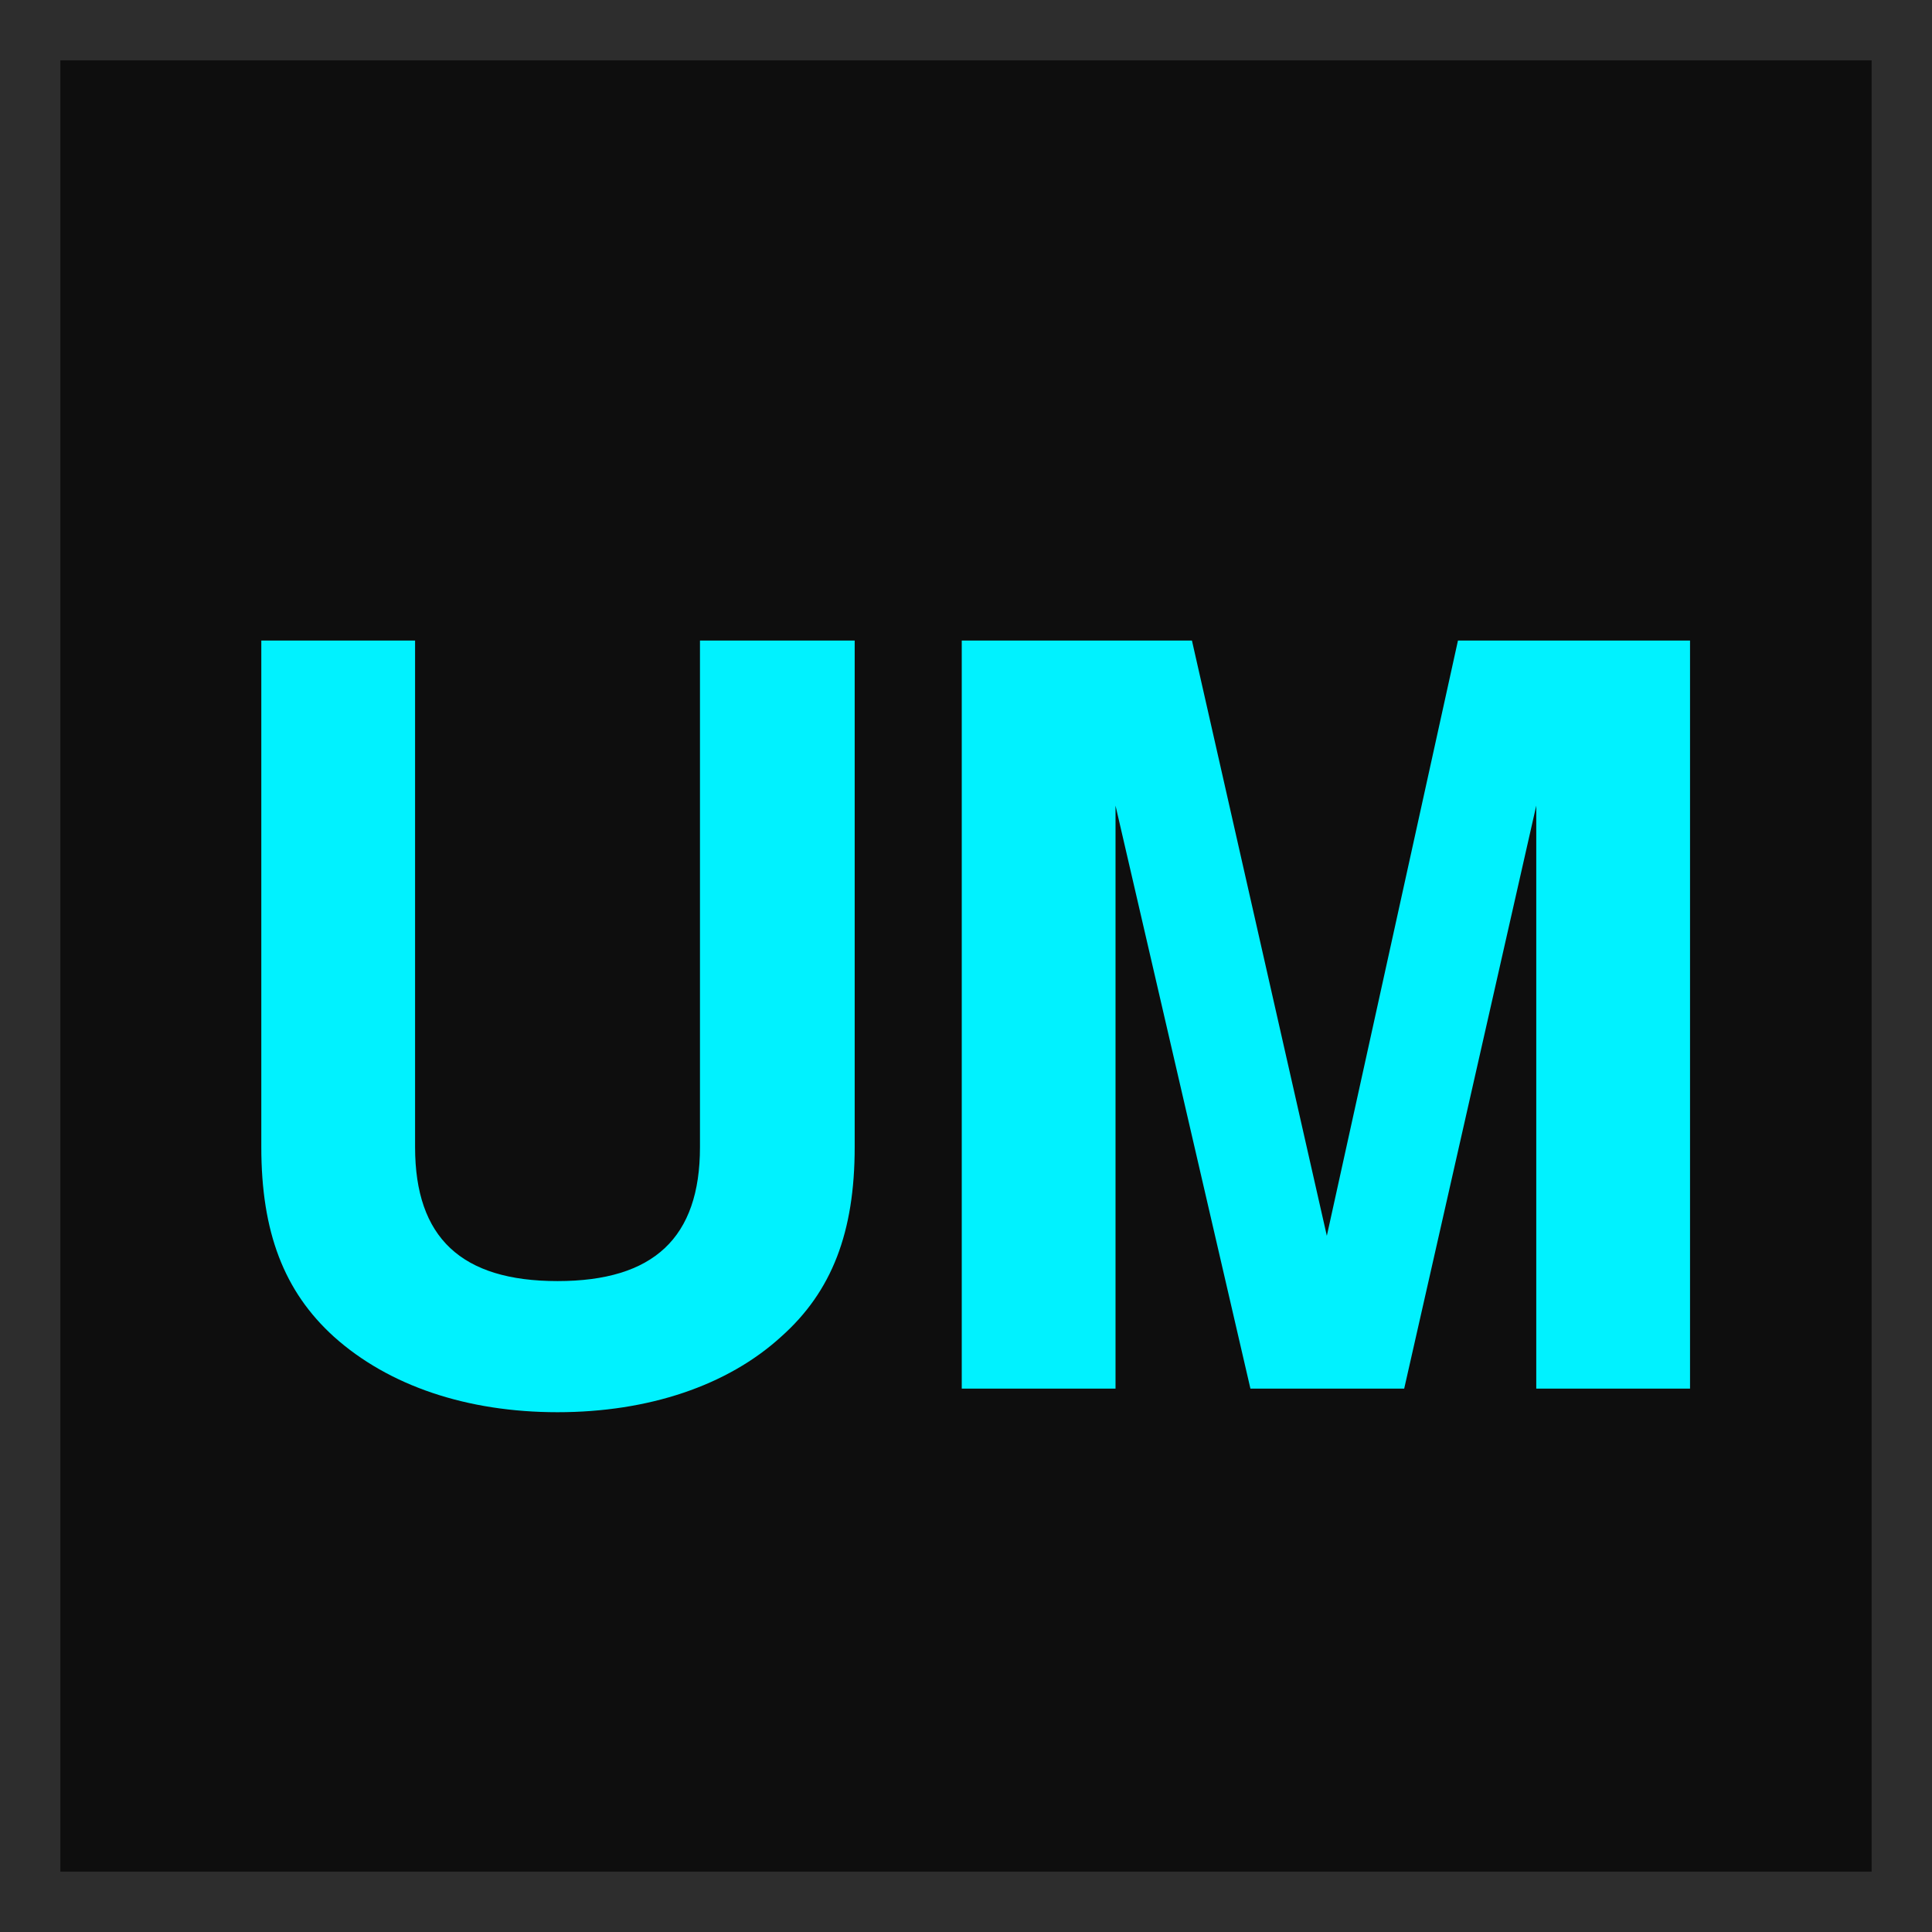
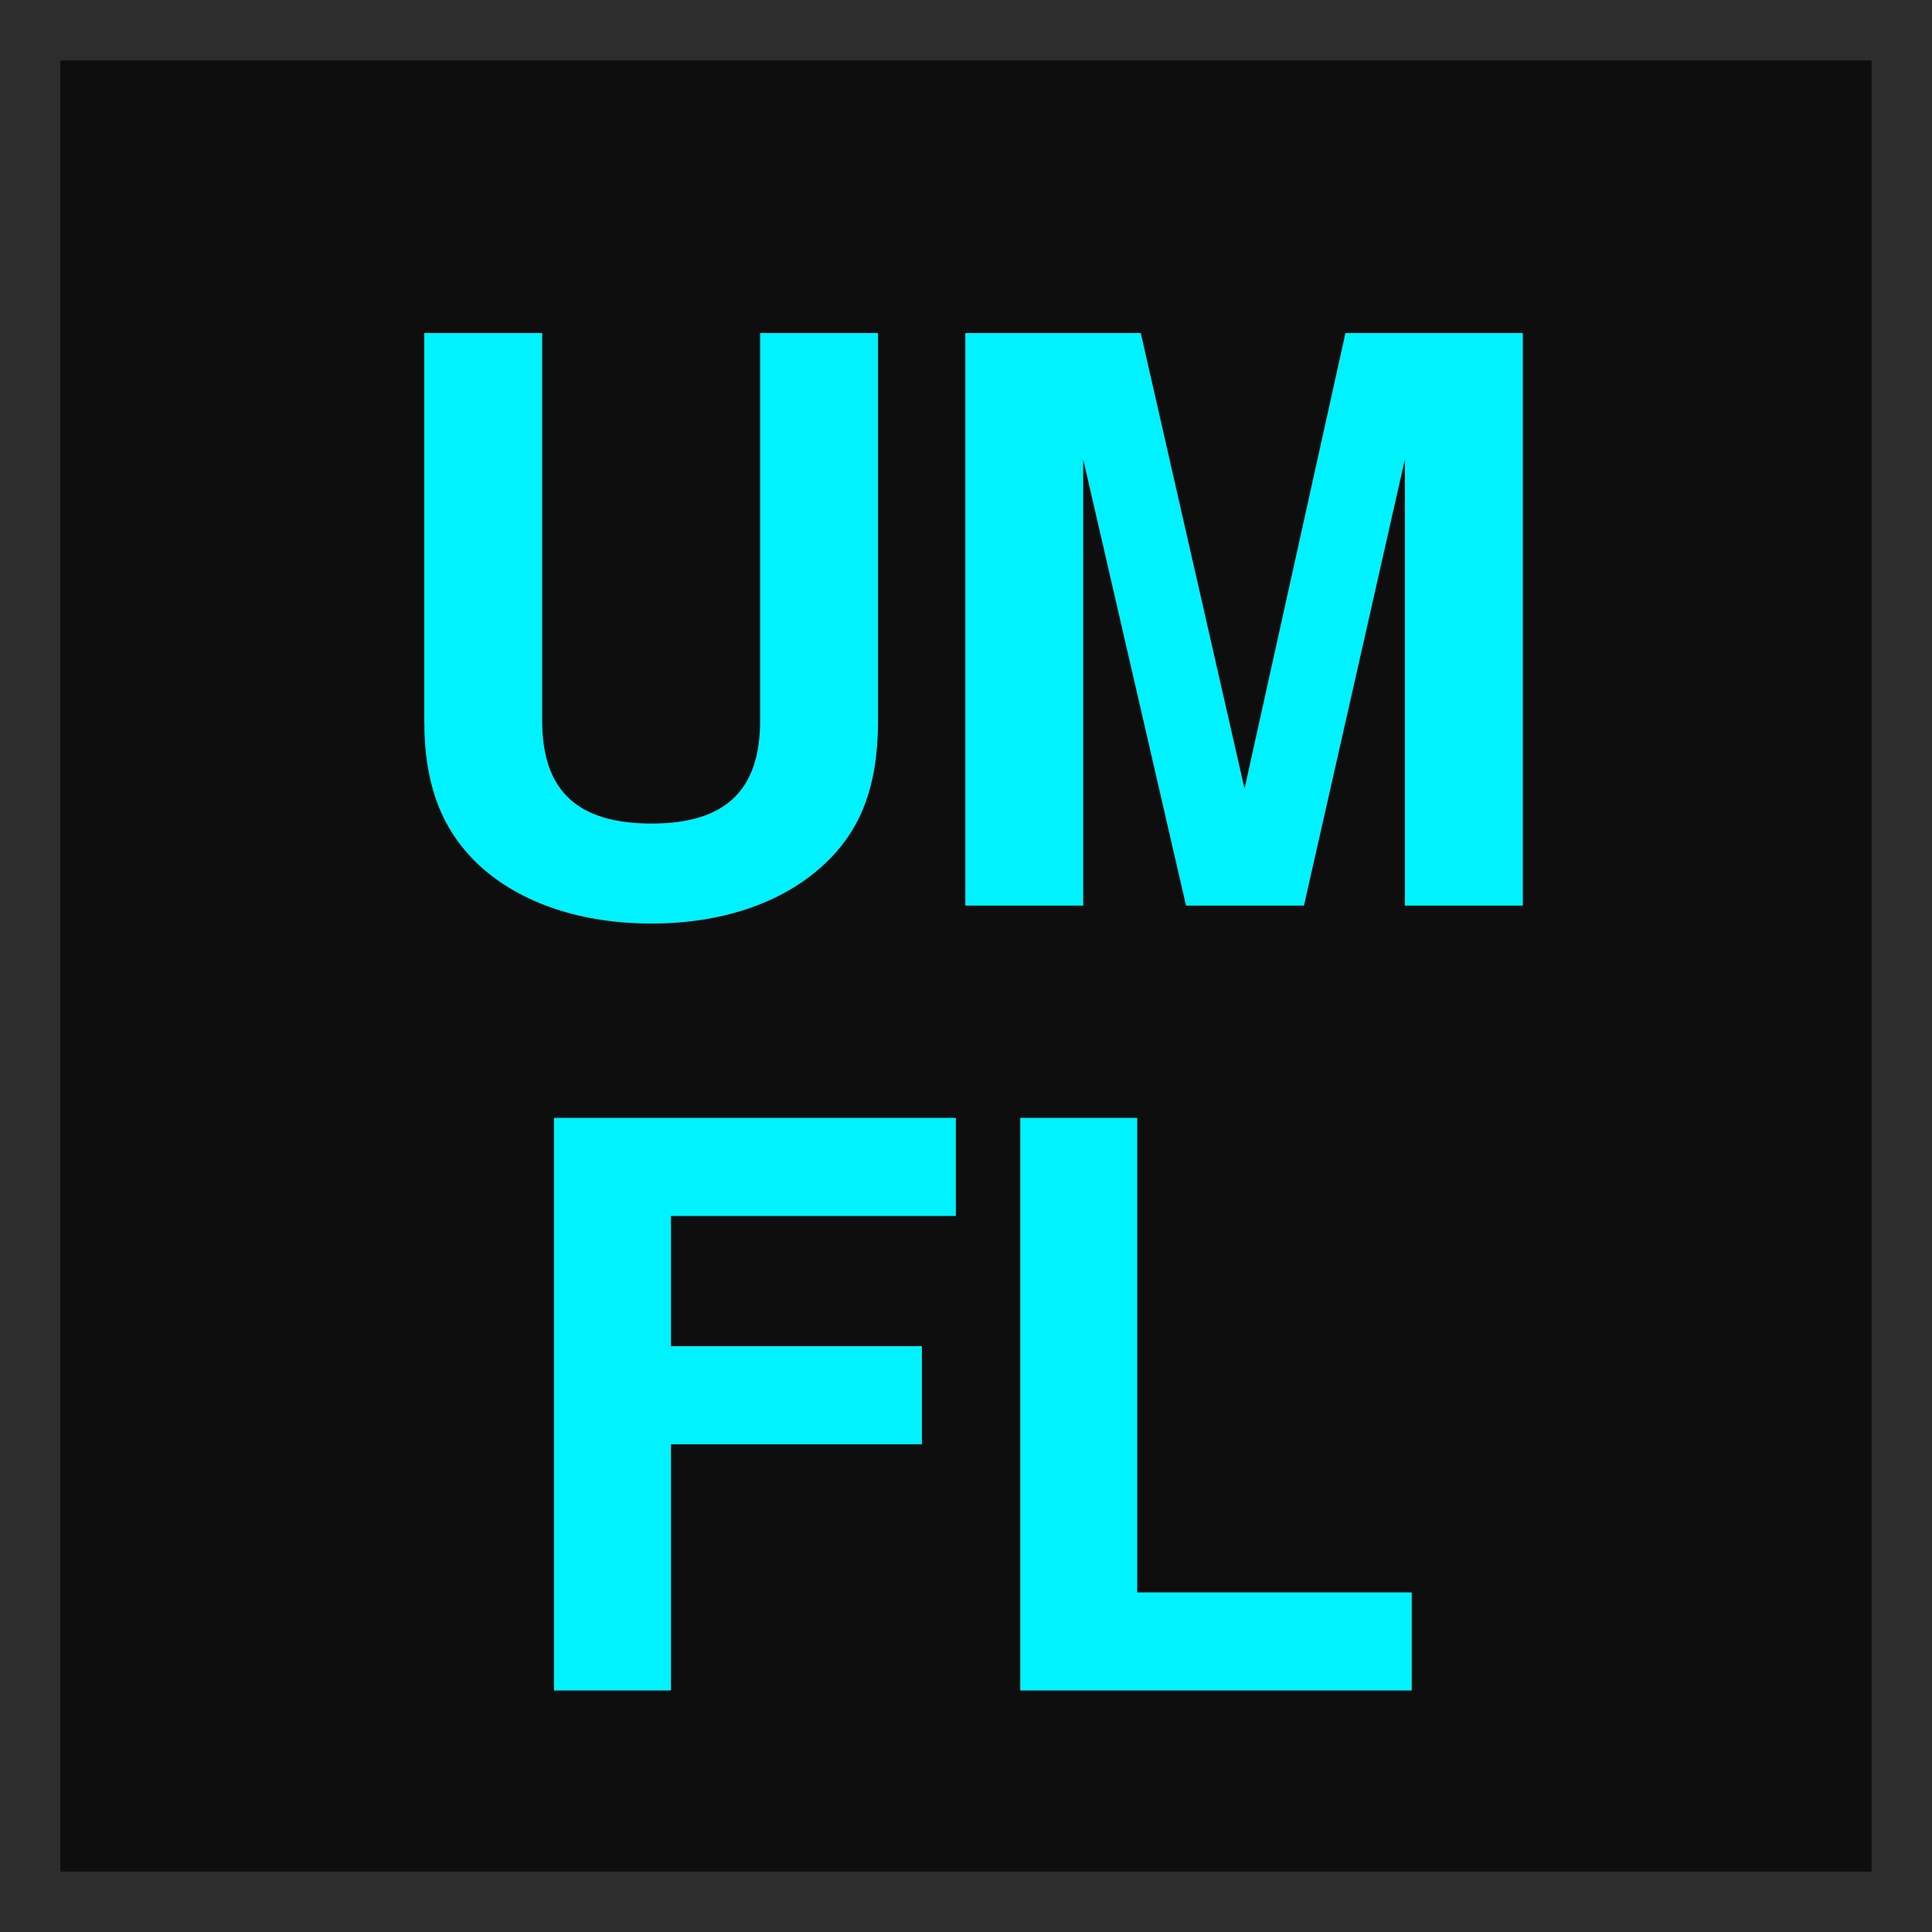
<svg xmlns="http://www.w3.org/2000/svg" viewBox="0 0 32 32">
  <rect width="32" height="32" fill="#0e0e0e" />
  <rect x="0.5" y="0.5" width="31" height="31" fill="none" stroke="#2d2d2d" />
-   <text x="16" y="23" text-anchor="middle" fill="#00f2ff" font-family="Anybody, 'Arial Black', Helvetica, sans-serif" font-size="17" font-weight="800" letter-spacing="-0.5">UM</text>
+   <text x="16" y="15" text-anchor="middle" fill="#00f2ff" font-family="Anybody, 'Arial Black', Helvetica, sans-serif" font-size="13" font-weight="800" letter-spacing="-0.3">UM</text>
+   <text x="16" y="28" text-anchor="middle" fill="#00f2ff" font-family="Anybody, 'Arial Black', Helvetica, sans-serif" font-size="13" font-weight="800" letter-spacing="-0.3">FL</text>
</svg>
